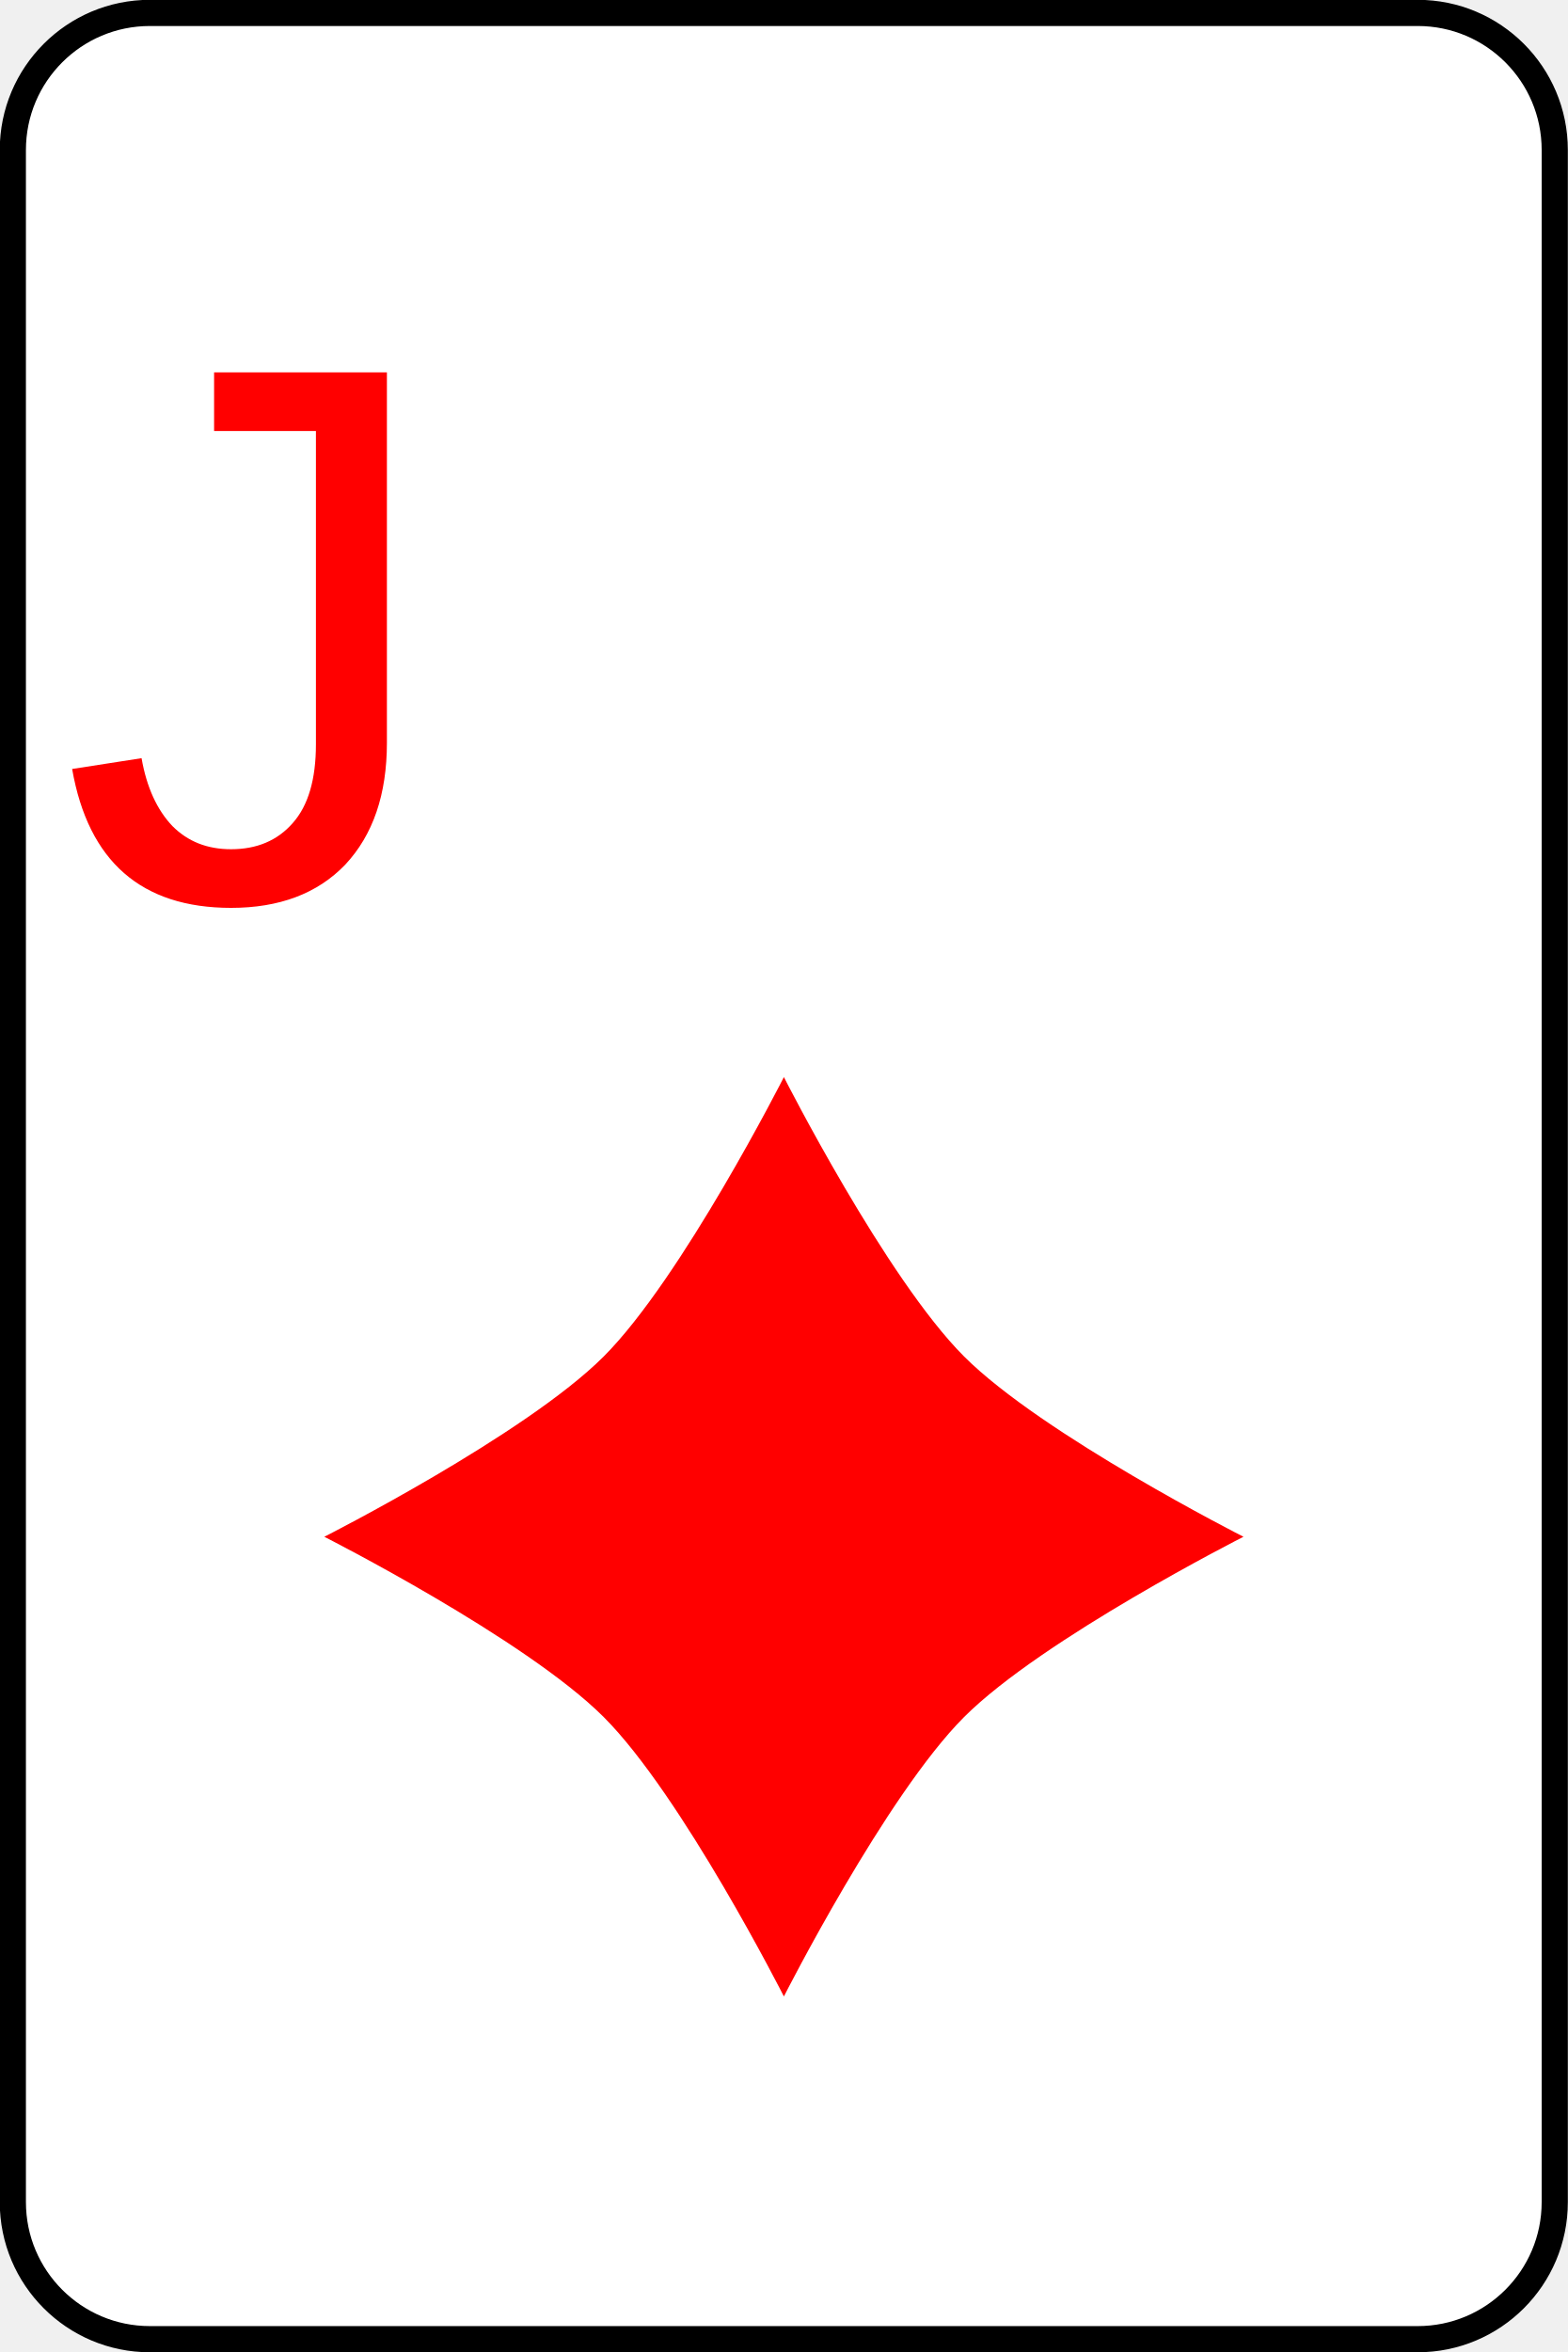
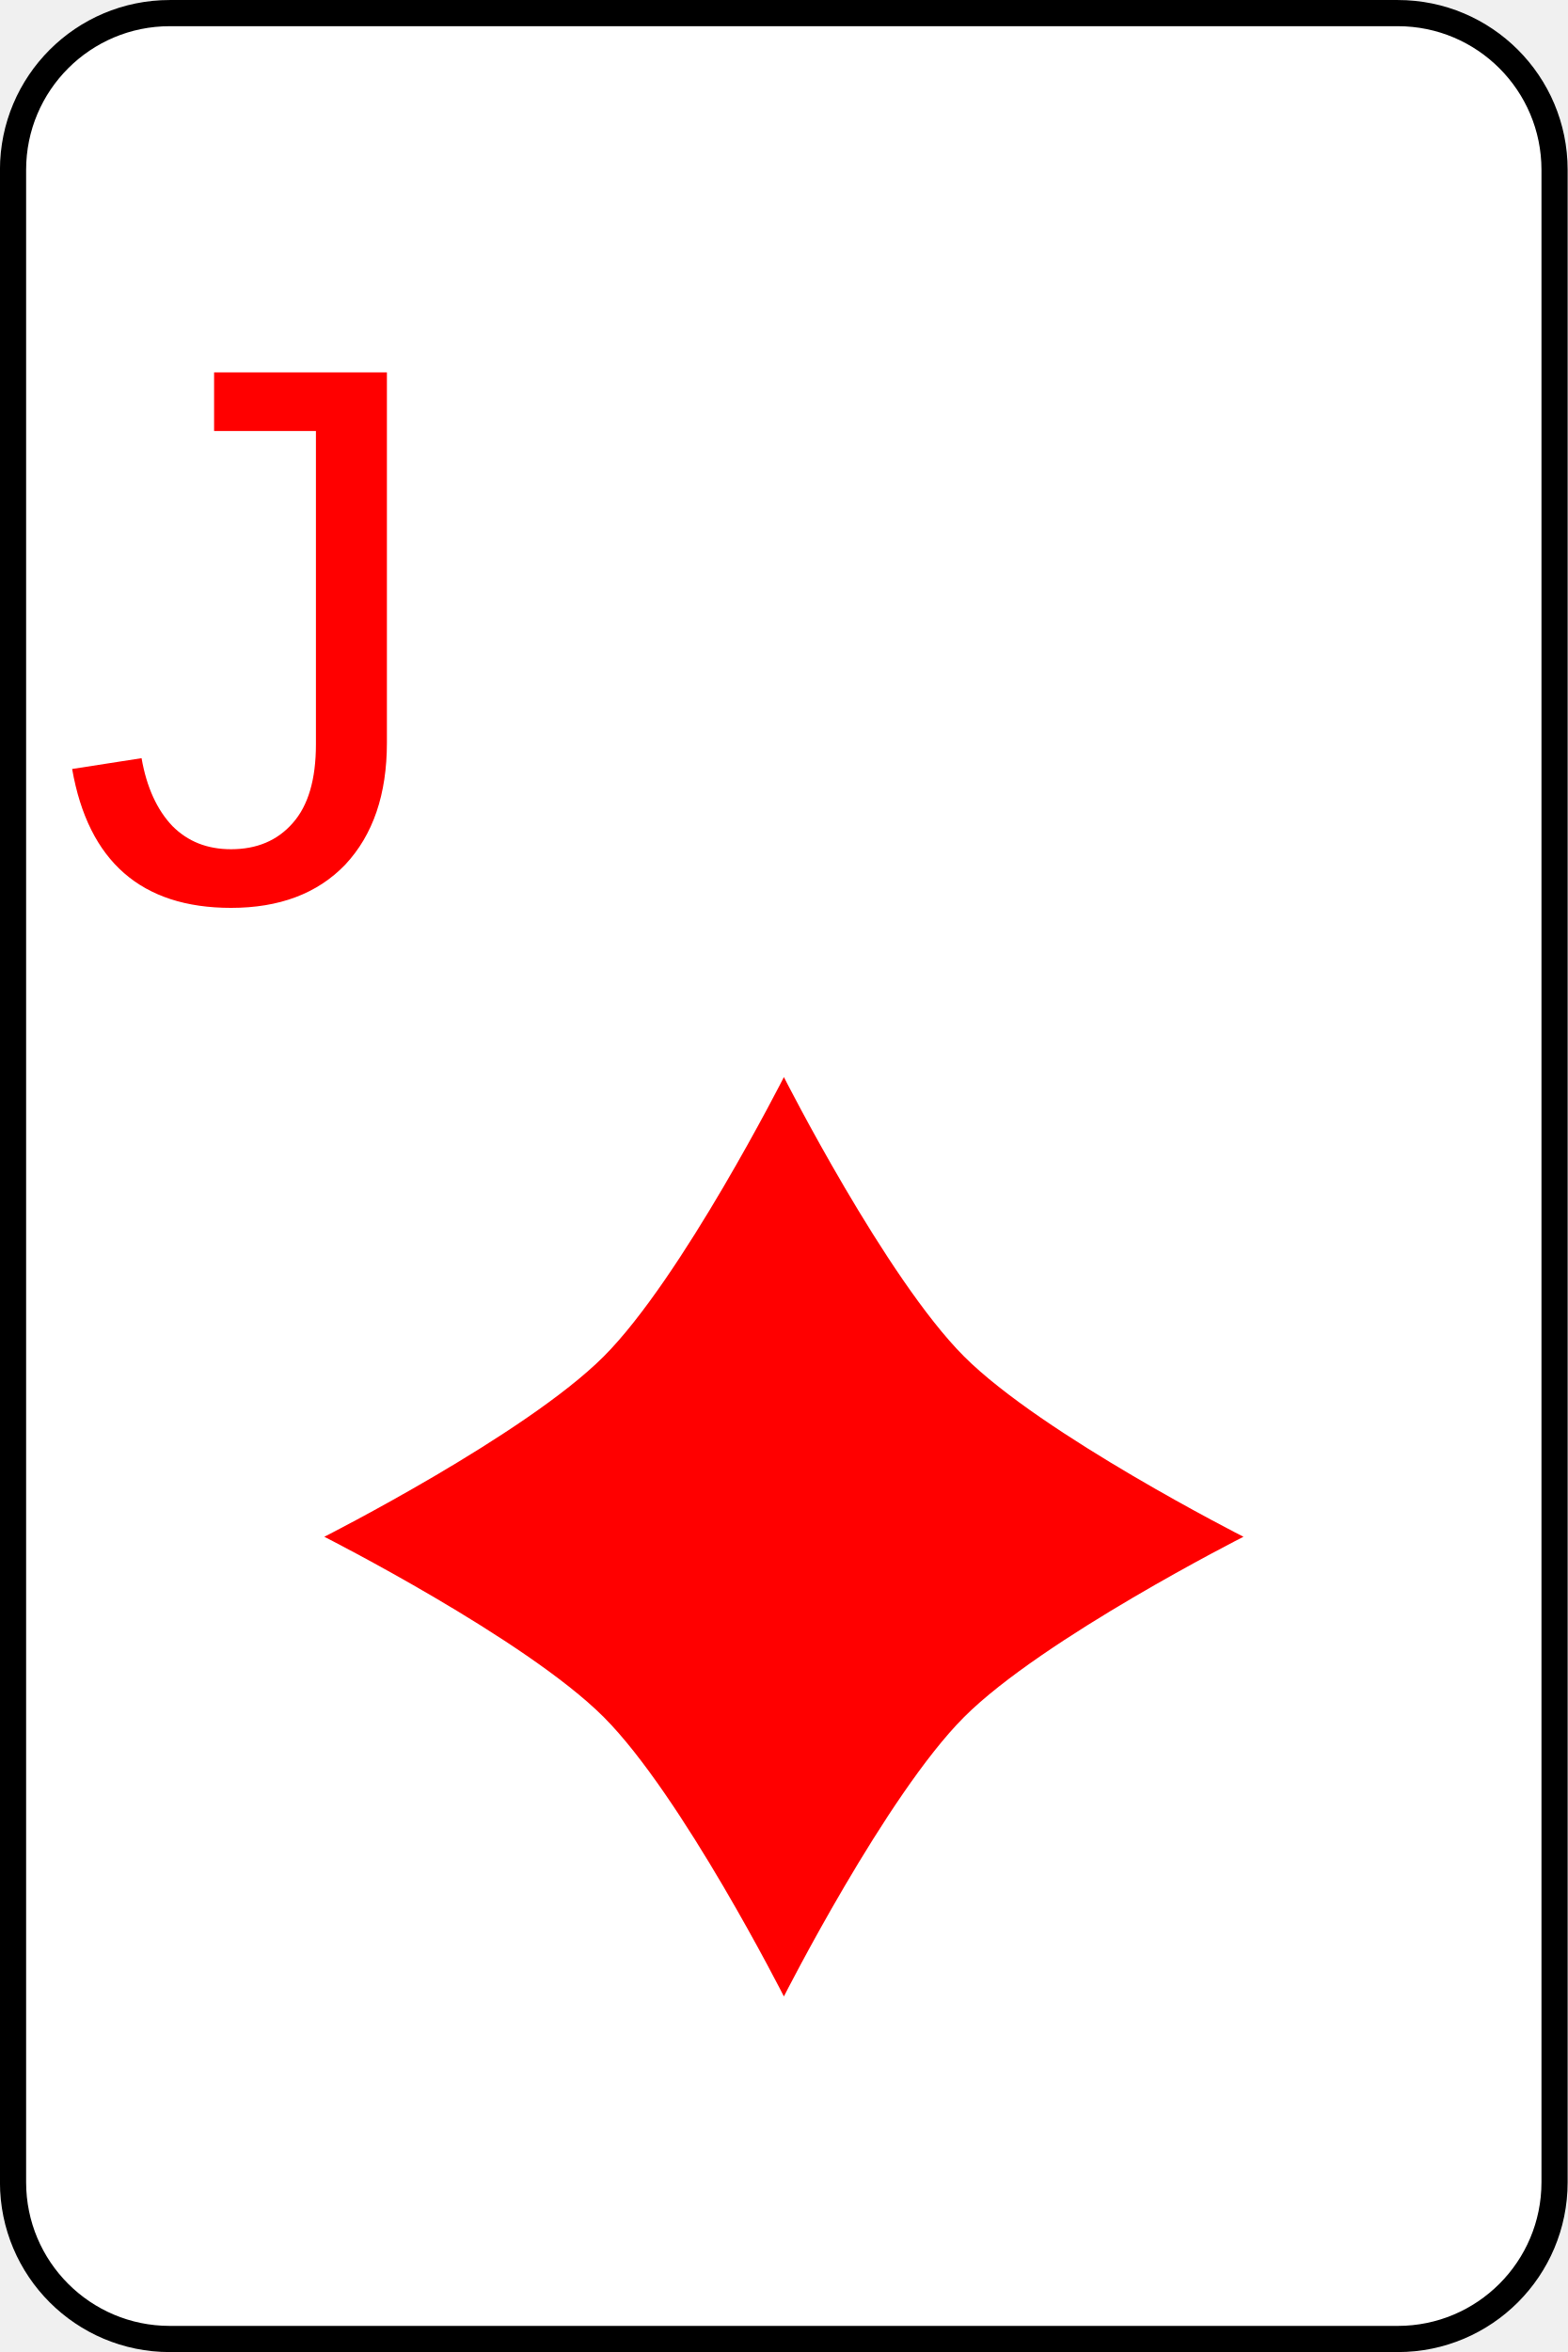
<svg xmlns="http://www.w3.org/2000/svg" width="60" height="90" viewBox="0 0 15.875 23.812" version="1.1" id="svg8">
  <defs id="defs2" />
  <g id="layer1" transform="translate(0,-273.1875)">
-     <rect style="opacity:1;fill:#ffffff;fill-opacity:1;fill-rule:nonzero;stroke:#000000;stroke-width:0.265;stroke-linecap:round;stroke-linejoin:miter;stroke-miterlimit:4;stroke-dasharray:none;stroke-opacity:1;paint-order:markers fill stroke" id="rect812" width="15.614" height="23.552" x="0.13" y="273.318" ry="1.388" />
+     <rect style="opacity:1;fill:#ffffff;fill-opacity:1;fill-rule:nonzero;stroke:#000000;stroke-width:0.265;stroke-linecap:round;stroke-linejoin:miter;stroke-miterlimit:4;stroke-dasharray:none;stroke-opacity:1;paint-order:markers fill stroke" id="rect812" width="15.61" height="23.548" x="0.132" y="273.32" ry="1.587" />
    <path style="display:inline;opacity:1;fill:#ff0000;fill-opacity:1;fill-rule:nonzero;stroke:none;stroke-width:0.656;stroke-linecap:round;stroke-linejoin:miter;stroke-miterlimit:4;stroke-dasharray:none;stroke-opacity:1;paint-order:markers stroke fill" d="m 7.938,293.4 c 0,0 -1.031,-2.035 -1.825,-2.829 -0.793,-0.793 -2.829,-1.825 -2.829,-1.825 0,0 2.035,-1.031 2.829,-1.825 0.793,-0.793 1.825,-2.829 1.825,-2.829 0,0 1.031,2.035 1.825,2.829 0.793,0.793 2.829,1.825 2.829,1.825 0,0 -2.035,1.031 -2.829,1.825 -0.793,0.793 -1.825,2.829 -1.825,2.829 z" id="path818" />
    <text id="text977" y="282.302" x="7.941" style="font-style:normal;font-variant:normal;font-weight:normal;font-stretch:normal;font-size:7.767px;line-height:1.25;font-family:Arial;-inkscape-font-specification:Arial;text-align:center;letter-spacing:0px;word-spacing:0px;text-anchor:middle;display:inline;fill:#ff0000;fill-opacity:1;stroke:none;stroke-width:0.194" xml:space="preserve">
      <tspan style="font-style:normal;font-variant:normal;font-weight:normal;font-stretch:normal;font-family:Arial;-inkscape-font-specification:Arial;text-align:center;text-anchor:middle;fill:#ff0000;fill-opacity:1;stroke-width:0.194" y="282.302" x="7.941" id="tspan975">J</tspan>
    </text>
  </g>
</svg>
